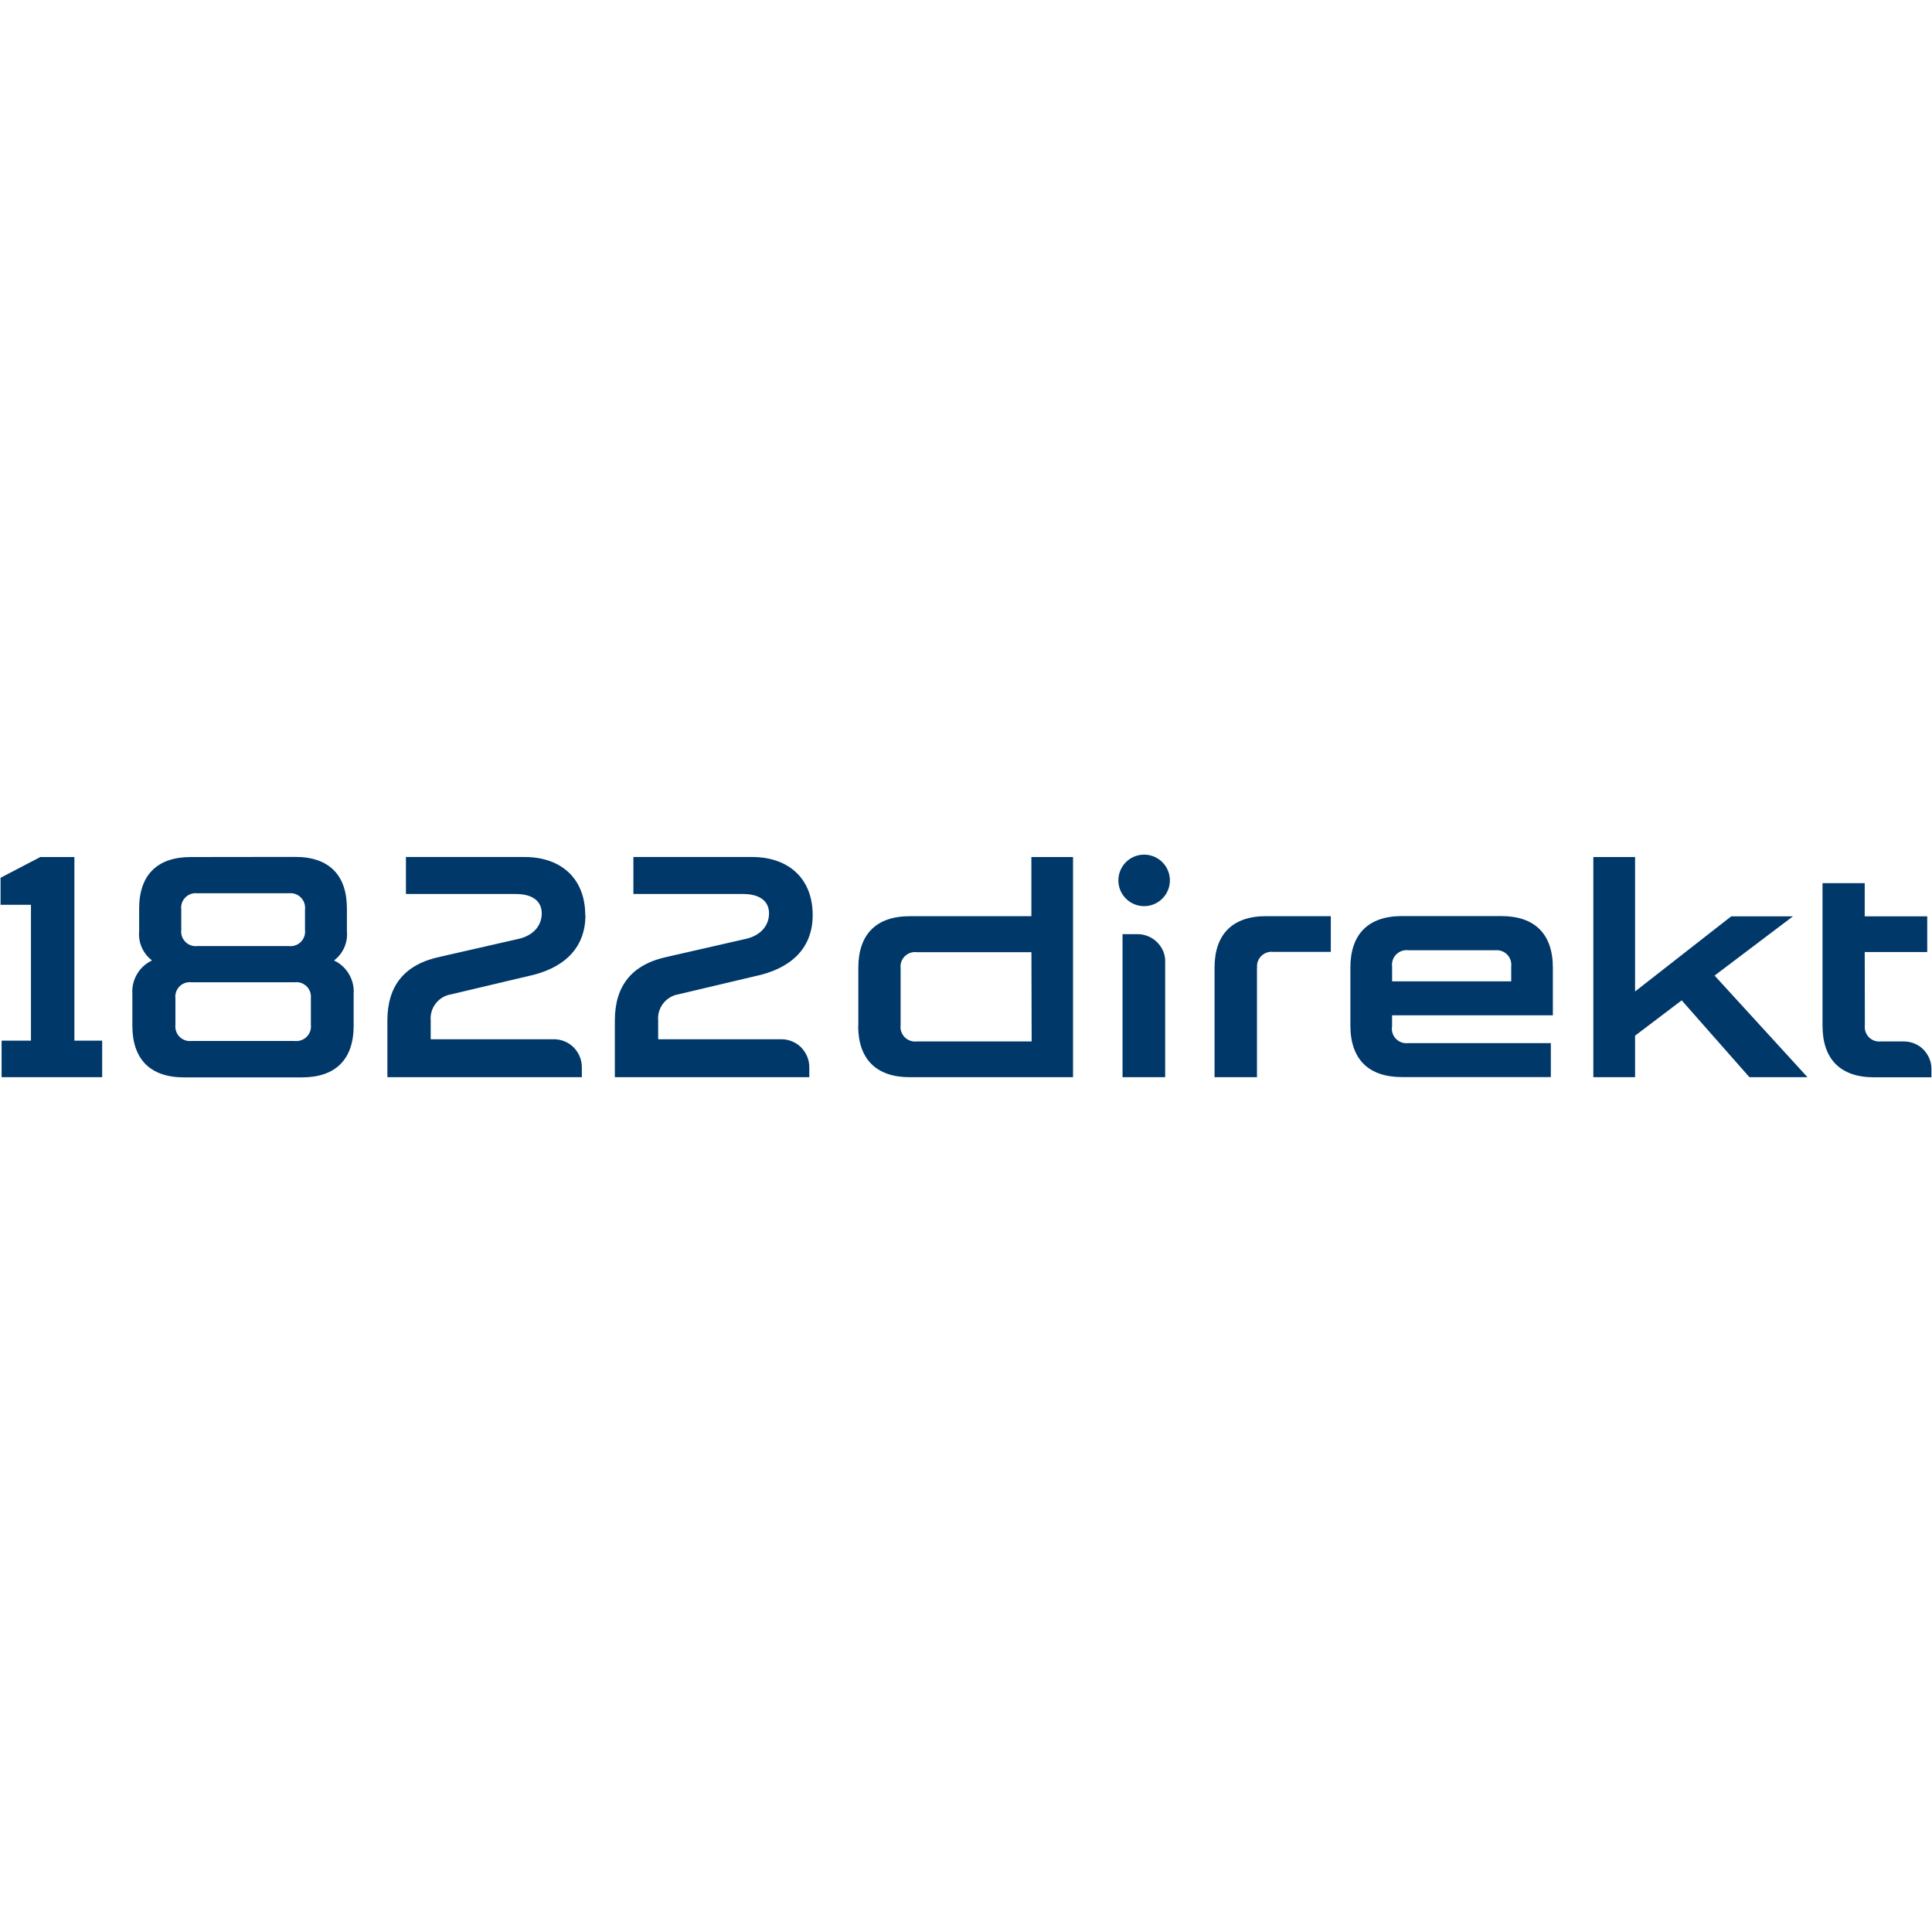
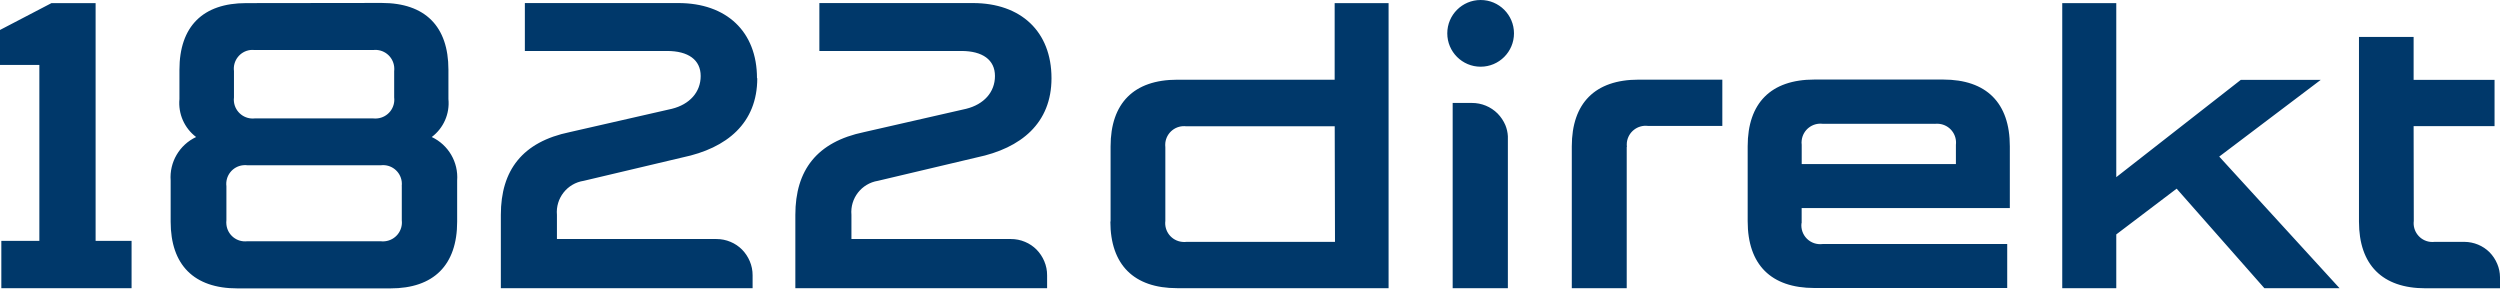
- <svg xmlns="http://www.w3.org/2000/svg" width="450" height="450">
-   <path d="M266.49 211.06a6 6 0 10-6-6 6 6 0 006 6m-5.03 6.52v33.32h9.93v-27.33a6.13 6.13 0 00-.45-2 6.83 6.83 0 00-1.39-2.08 6.51 6.51 0 00-4.63-1.91zm31.31 7.95v25.37h-9.88v-25.51c0-7.78 4.19-12 12-12h15.08v8.32h-13.4a3.4 3.4 0 00-3.77 2.95 3.84 3.84 0 000 .83m141.53-3.74h14.56v-8.32h-14.56v-7.73h-9.83v33.22c0 7.78 4.19 12 11.95 12h13.42v-2a6.21 6.21 0 00-.5-2.4 6.69 6.69 0 00-1.38-2.08 6.38 6.38 0 00-2.08-1.38 6.57 6.57 0 00-2.42-.49h-5.36a3.84 3.84 0 01-.83 0 3.38 3.38 0 01-2.94-3.77zm-298.02-8.62c0-8.4-5.5-13.52-14.14-13.52H94.55v8.62h25.58c3.8 0 6.05 1.58 6.05 4.5s-2 5.11-5.17 5.9l-18.36 4.19c-8.52 1.76-12.42 6.85-12.42 14.89v13.19h45.29v-2.31a6.33 6.33 0 00-.51-2.54 6.69 6.69 0 00-1.38-2.08 6.36 6.36 0 00-2.08-1.4 6.45 6.45 0 00-2.55-.51h-28.68v-4.34a5.69 5.69 0 014.81-6.13l17.79-4.21c8-1.67 13.44-6.18 13.44-14.25M.37 250.9H23.8v-8.51h-6.47v-42.77H9.39l-9.26 4.83v6.29h7.08v31.65H.37zm347.84-29.57h-20.19a3.39 3.39 0 00-3.77 2.95 2.89 2.89 0 000 .83v3.47h27.74v-3.47a3.39 3.39 0 00-3-3.77 3.66 3.66 0 00-.81 0zm-24 17.88a3.38 3.38 0 003.78 3.75h33.23v7.91h-34.69c-7.79 0-12-4.19-12-12v-13.5c0-7.79 4.19-12 12-12h23.16c7.79 0 12 4.19 12 12v11.12h-37.45v2.71m-251.83-6.64v6.13a3.4 3.4 0 01-3 3.77 2.68 2.68 0 01-.8 0h-24a3.37 3.37 0 01-3.75-3 3.66 3.66 0 010-.81v-6.09a3.37 3.37 0 012.95-3.77 2.89 2.89 0 01.83 0h24a3.38 3.38 0 013.76 2.95 3.75 3.75 0 010 .82zm-1.37-20.71v4.73a3.39 3.39 0 01-3 3.78 3.84 3.84 0 01-.83 0H45.99a3.4 3.4 0 01-3.77-2.95 2.89 2.89 0 010-.83v-4.73a3.39 3.39 0 012.91-3.79 3.75 3.75 0 01.82 0h21.31a3.4 3.4 0 013.78 3 3.84 3.84 0 010 .83m-26.63-12.27c-7.78 0-12 4.19-12 12v5.26a7.67 7.67 0 003 6.83 8 8 0 00-4.58 7.83v7.4c0 7.78 4.19 12 12 12h27.54c7.78 0 12-4.19 12-12v-7.4a8 8 0 00-4.57-7.83 7.62 7.62 0 003-6.83v-5.29c0-7.79-4.19-12-12-12zM421 250.9h-13.52L391.7 233l-10.86 8.23v9.67h-9.72v-51.28h9.72v31.31l22.4-17.5h14.38l-18.26 13.8zm-180.76-29.12h-26.7a3.38 3.38 0 00-3.77 2.95 3.75 3.75 0 000 .82v13.25a3.38 3.38 0 003 3.77 2.82 2.82 0 00.82 0h26.7zm-40.32 17.14V225.4c0-7.78 4.18-12 12-12h28.31v-13.78h9.7v51.28h-38.05c-7.75 0-12-4.19-12-12m-10.59-25.77c0-8.4-5.5-13.52-14.14-13.52h-27.62v8.62h25.54c3.8 0 6.05 1.58 6.05 4.5s-2 5.11-5.17 5.9l-18.36 4.19c-8.5 1.76-12.38 6.85-12.38 14.89v13.19h45.29v-2.31a6.33 6.33 0 00-.51-2.54 6.69 6.69 0 00-1.38-2.08 6.36 6.36 0 00-2.08-1.4 6.45 6.45 0 00-2.55-.51H153.3v-4.34a5.69 5.69 0 014.76-6.13l17.79-4.21c8-1.67 13.44-6.18 13.44-14.25" fill="#00386a" />
+ <svg xmlns="http://www.w3.org/2000/svg" viewBox="0 0 449.74 51.88">
+   <path fill="#00386a" d="M266.36 12a6 6 0 1 0-6-6 6 6 0 0 0 6 6m-5.03 6.52v33.32h9.93V24.51a6.13 6.13 0 0 0-.45-2 6.83 6.83 0 0 0-1.39-2.08 6.51 6.51 0 0 0-4.63-1.91zm31.31 7.95v25.37h-9.88V26.33c0-7.78 4.19-12 12-12h15.08v8.32h-13.4a3.4 3.4 0 0 0-3.77 2.95 3.84 3.84 0 0 0 0 .83m141.53-3.74h14.56v-8.32H434.2V6.64h-9.83v33.22c0 7.78 4.19 12 11.95 12h13.42v-2a6.21 6.21 0 0 0-.5-2.4 6.69 6.69 0 0 0-1.38-2.08 6.38 6.38 0 0 0-2.08-1.38 6.57 6.57 0 0 0-2.42-.49H438a3.84 3.84 0 0 1-.83 0 3.38 3.38 0 0 1-2.94-3.77zm-298.02-8.62c0-8.4-5.5-13.52-14.14-13.52H94.42v8.62H120c3.8 0 6.05 1.58 6.05 4.5s-2 5.11-5.17 5.9l-18.36 4.19C94 25.52 90.1 30.61 90.1 38.65v13.19h45.29v-2.31a6.33 6.33 0 0 0-.51-2.54 6.69 6.69 0 0 0-1.38-2.08 6.36 6.36 0 0 0-2.08-1.4 6.45 6.45 0 0 0-2.55-.51h-28.68v-4.34a5.69 5.69 0 0 1 4.81-6.13l17.79-4.21c8-1.67 13.44-6.18 13.44-14.25M.24 51.84h23.43v-8.51H17.2V.56H9.26L0 5.39v6.29h7.08v31.65H.24Zm347.84-29.57h-20.19a3.39 3.39 0 0 0-3.77 2.95 2.89 2.89 0 0 0 0 .83v3.47h27.74v-3.47a3.39 3.39 0 0 0-3-3.77 3.66 3.66 0 0 0-.81 0zm-24 17.88a3.38 3.38 0 0 0 3.78 3.75h33.23v7.91H326.4c-7.79 0-12-4.19-12-12v-13.5c0-7.79 4.19-12 12-12h23.16c7.79 0 12 4.19 12 12v11.12h-37.45v2.71M72.28 33.5v6.13a3.4 3.4 0 0 1-3 3.77 2.68 2.68 0 0 1-.8 0h-24a3.37 3.37 0 0 1-3.75-3 3.66 3.66 0 0 1 0-.81V33.5a3.37 3.37 0 0 1 2.95-3.77 2.89 2.89 0 0 1 .83 0h24a3.38 3.38 0 0 1 3.76 2.95 3.75 3.75 0 0 1 0 .82zm-1.37-20.71v4.73a3.39 3.39 0 0 1-3 3.78 3.84 3.84 0 0 1-.83 0H45.86a3.4 3.4 0 0 1-3.77-2.95 2.89 2.89 0 0 1 0-.83v-4.73A3.39 3.39 0 0 1 45 9a3.75 3.75 0 0 1 .82 0h21.31a3.4 3.4 0 0 1 3.78 3 3.84 3.84 0 0 1 0 .83M44.28.56c-7.78 0-12 4.19-12 12v5.26a7.67 7.67 0 0 0 3 6.83 8 8 0 0 0-4.58 7.83v7.4c0 7.78 4.19 12 12 12h27.54c7.78 0 12-4.19 12-12v-7.4a8 8 0 0 0-4.57-7.83 7.62 7.62 0 0 0 3-6.83v-5.29c0-7.79-4.19-12-12-12zm376.59 51.28h-13.52l-15.78-17.9-10.86 8.23v9.67h-9.72V.56h9.72v31.31l22.4-17.5h14.38l-18.26 13.8zM240.11 22.72h-26.7a3.38 3.38 0 0 0-3.77 2.95 3.75 3.75 0 0 0 0 .82v13.25a3.38 3.38 0 0 0 3 3.77 2.82 2.82 0 0 0 .82 0h26.7zm-40.32 17.14V26.34c0-7.78 4.18-12 12-12h28.31V.56h9.7v51.28h-38.05c-7.75 0-12-4.19-12-12m-10.59-25.77c0-8.4-5.5-13.52-14.14-13.52H147.4v8.62h25.54c3.8 0 6.05 1.58 6.05 4.5s-2 5.11-5.17 5.9l-18.36 4.19c-8.5 1.76-12.38 6.85-12.38 14.89v13.19h45.29v-2.31a6.33 6.33 0 0 0-.51-2.54 6.69 6.69 0 0 0-1.38-2.08 6.36 6.36 0 0 0-2.08-1.4 6.45 6.45 0 0 0-2.55-.51h-28.68v-4.34a5.69 5.69 0 0 1 4.76-6.13l17.79-4.21c8-1.67 13.44-6.18 13.44-14.25" />
</svg>
